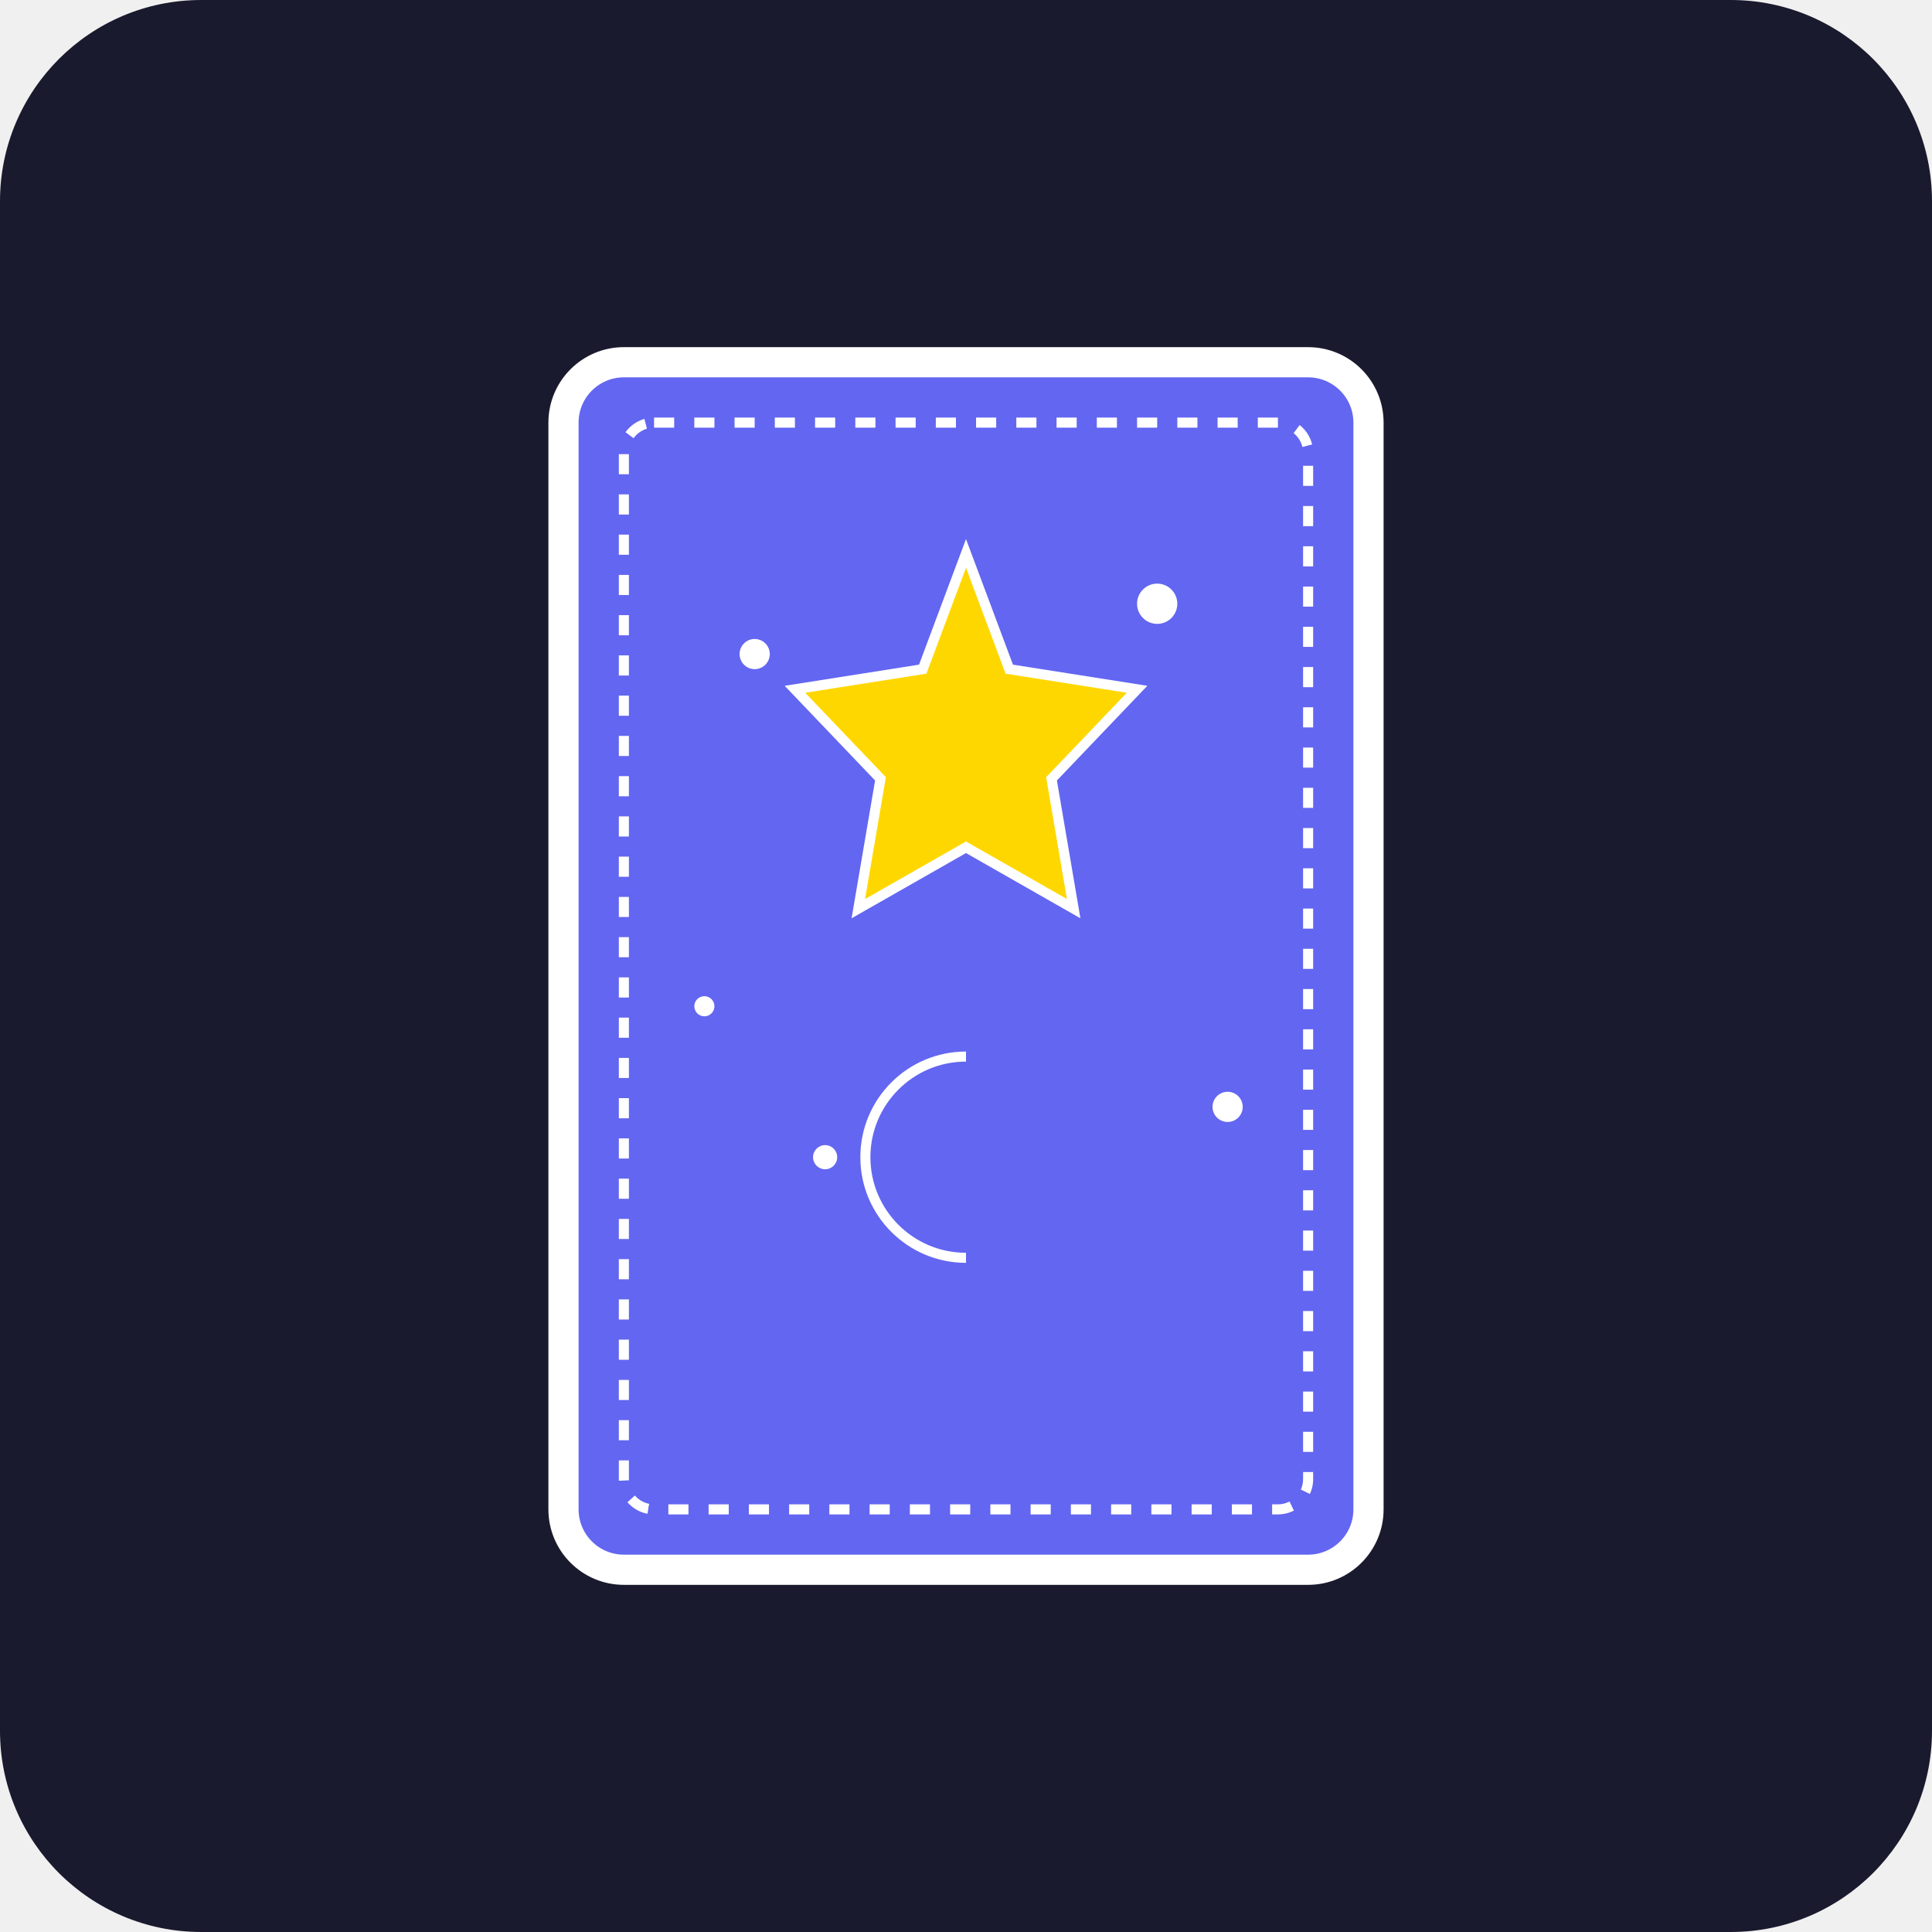
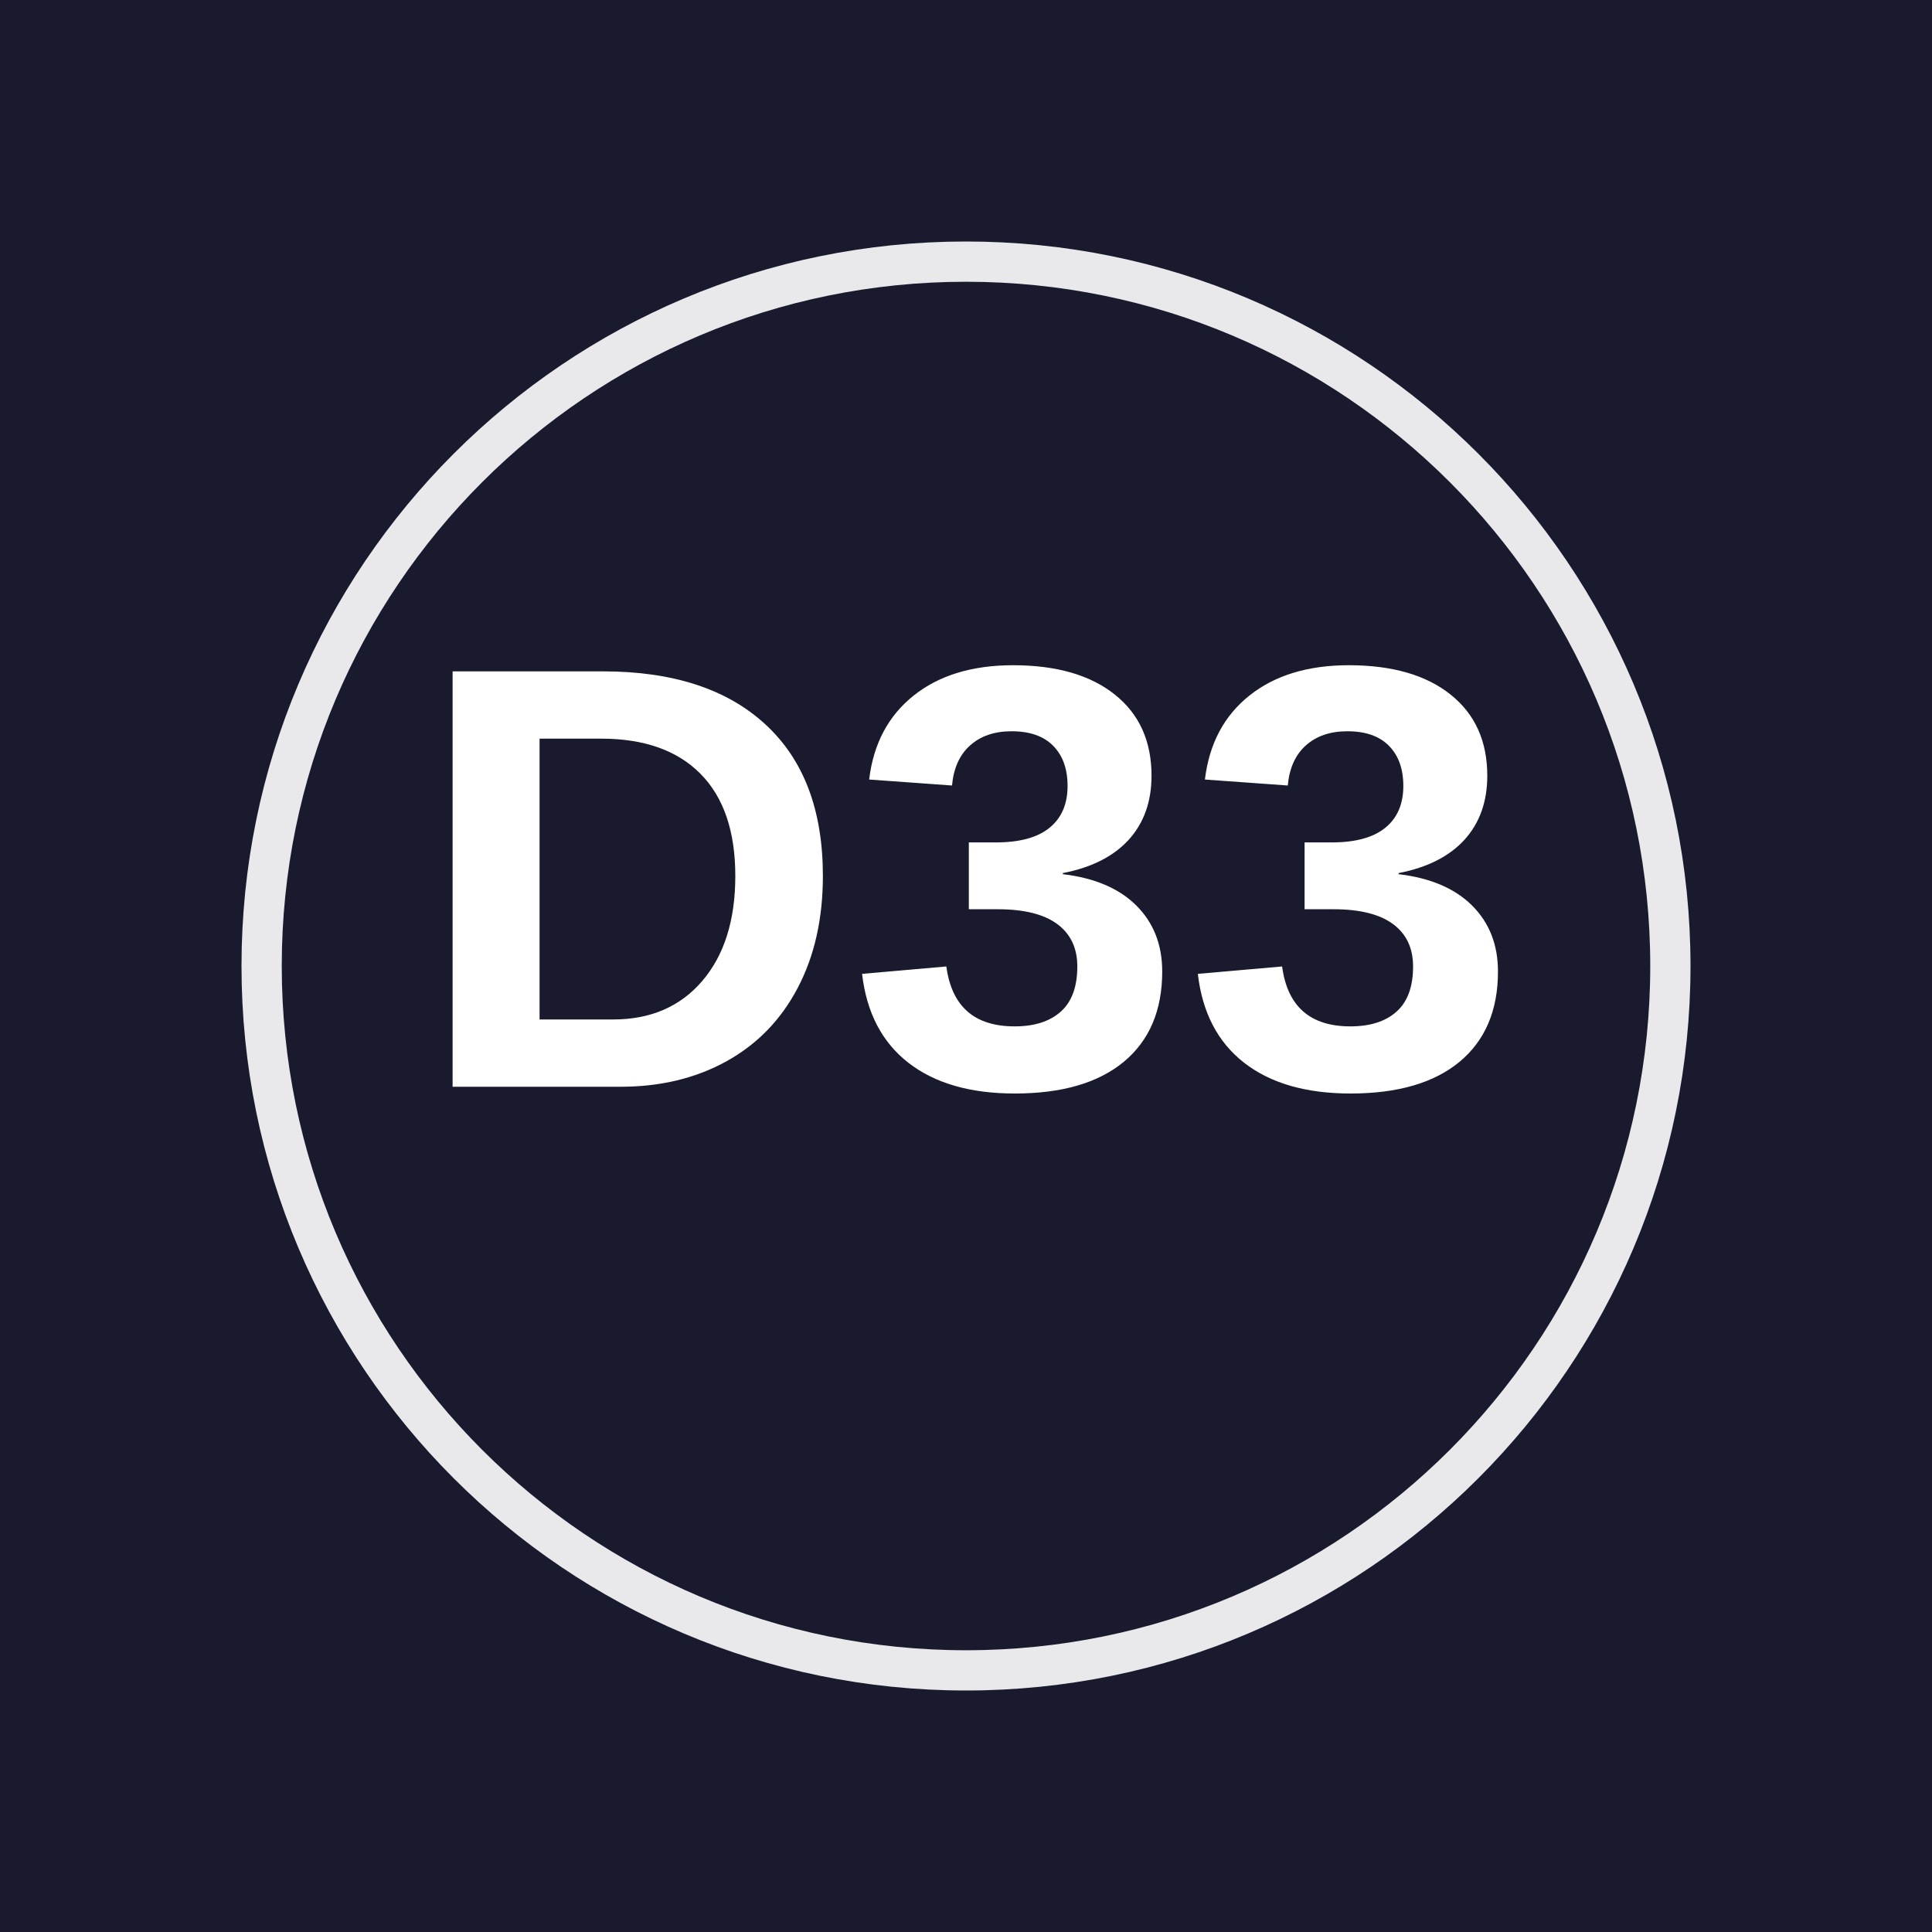
<svg xmlns="http://www.w3.org/2000/svg" width="192" height="192" viewBox="0 0 192 192">
-   <rect width="192" height="192" fill="#1a1a2e" rx="20" ry="20" />
-   <rect x="56" y="36" width="80" height="120" rx="6" ry="6" fill="#6366F1" stroke="#ffffff" stroke-width="3" />
-   <rect x="62" y="42" width="68" height="108" rx="3" ry="3" fill="none" stroke="#ffffff" stroke-width="1" stroke-dasharray="2,2" />
-   <g transform="translate(96, 75)">
-     <path d="M0,-20 L4.3,-8.5 17,-6.5 8.5,2.4 10.7,15.3 0,9.2 -10.7,15.3 -8.5,2.4 -17,-6.5 -4.3,-8.5z" fill="#FFD700" stroke="#ffffff" stroke-width="1" />
-   </g>
-   <path d="M 96 105 A 10 10 0 1 0 96 125 A 8 8 0 1 1 96 105" fill="#E0E7FF" stroke="#ffffff" stroke-width="1" />
-   <g fill="#ffffff">
-     <circle cx="75" cy="65" r="1.5" />
-     <circle cx="115" cy="60" r="2" />
-     <circle cx="70" cy="100" r="1" />
-     <circle cx="122" cy="110" r="1.5" />
-     <circle cx="82" cy="115" r="1.2" />
-   </g>
+   <rect width="192" height="192" fill="#1a1a2e" />
+   <circle cx="96" cy="96" r="70" fill="none" stroke="#FFFFFF" stroke-width="4" opacity="0.9" />
+   <text x="96" y="108" font-family="Arial, sans-serif" font-weight="bold" font-size="60" fill="#FFFFFF" text-anchor="middle">D33</text>
</svg>
